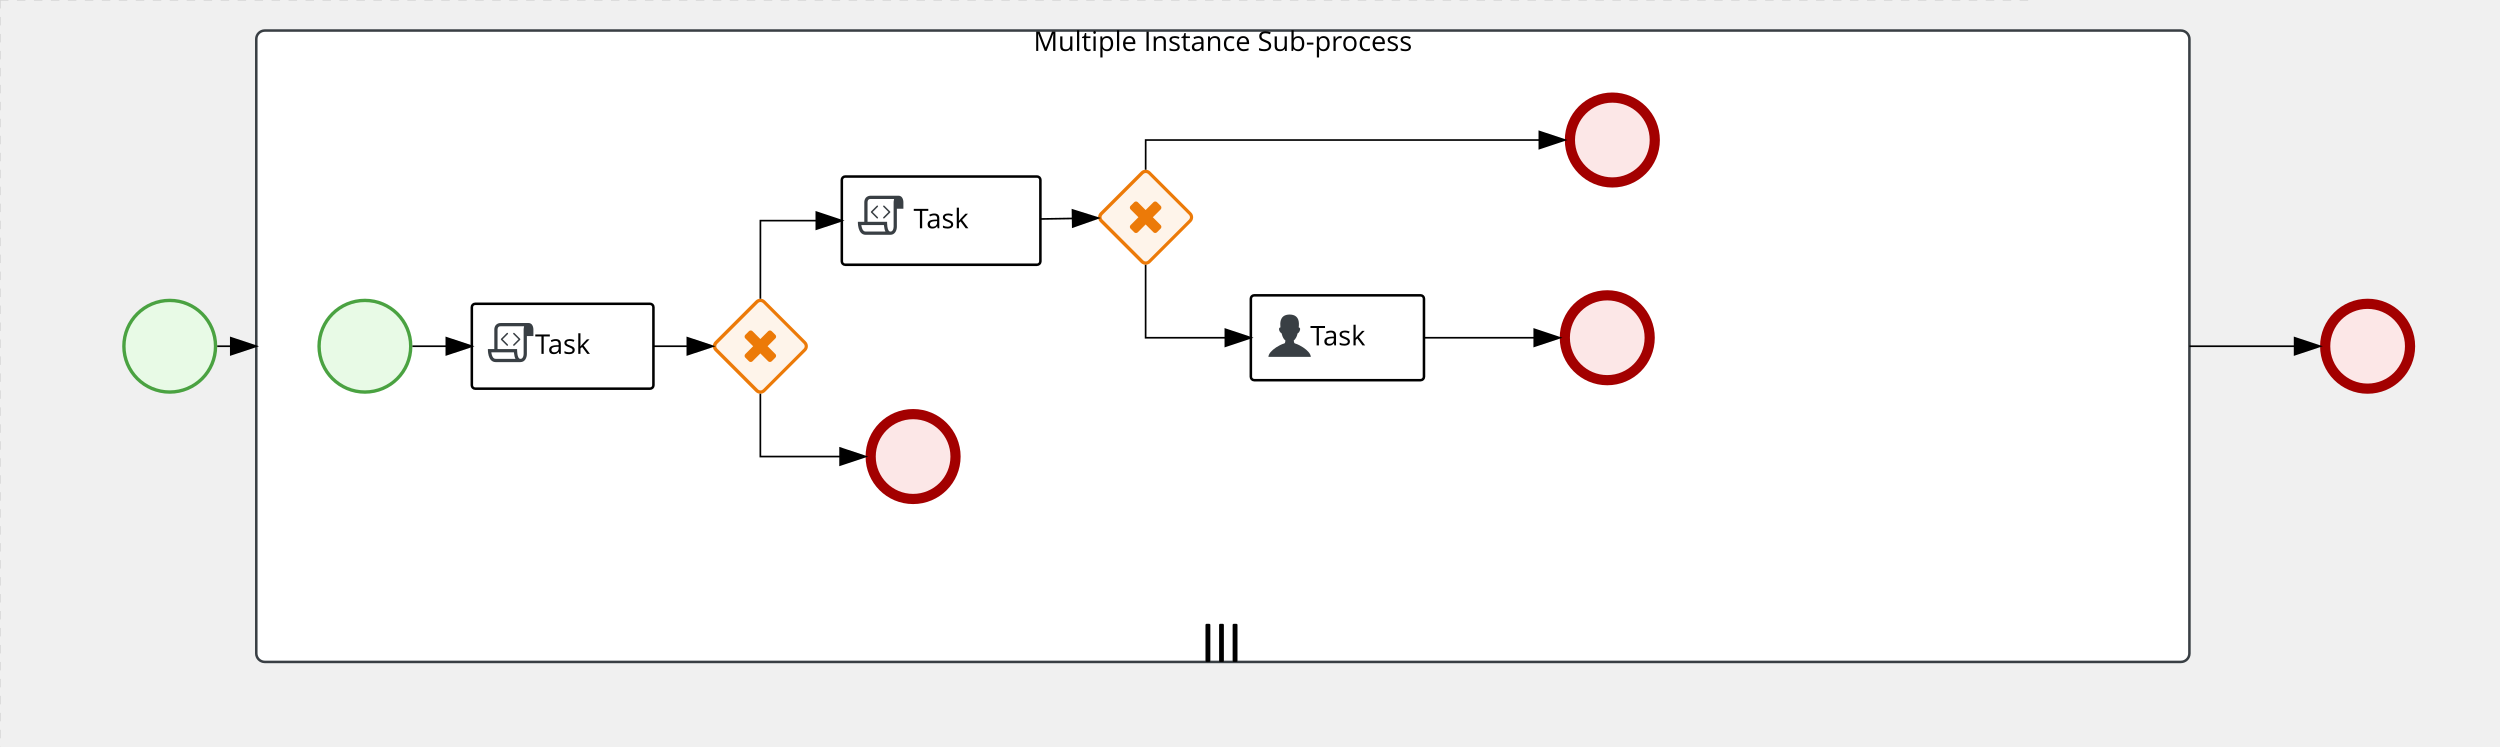
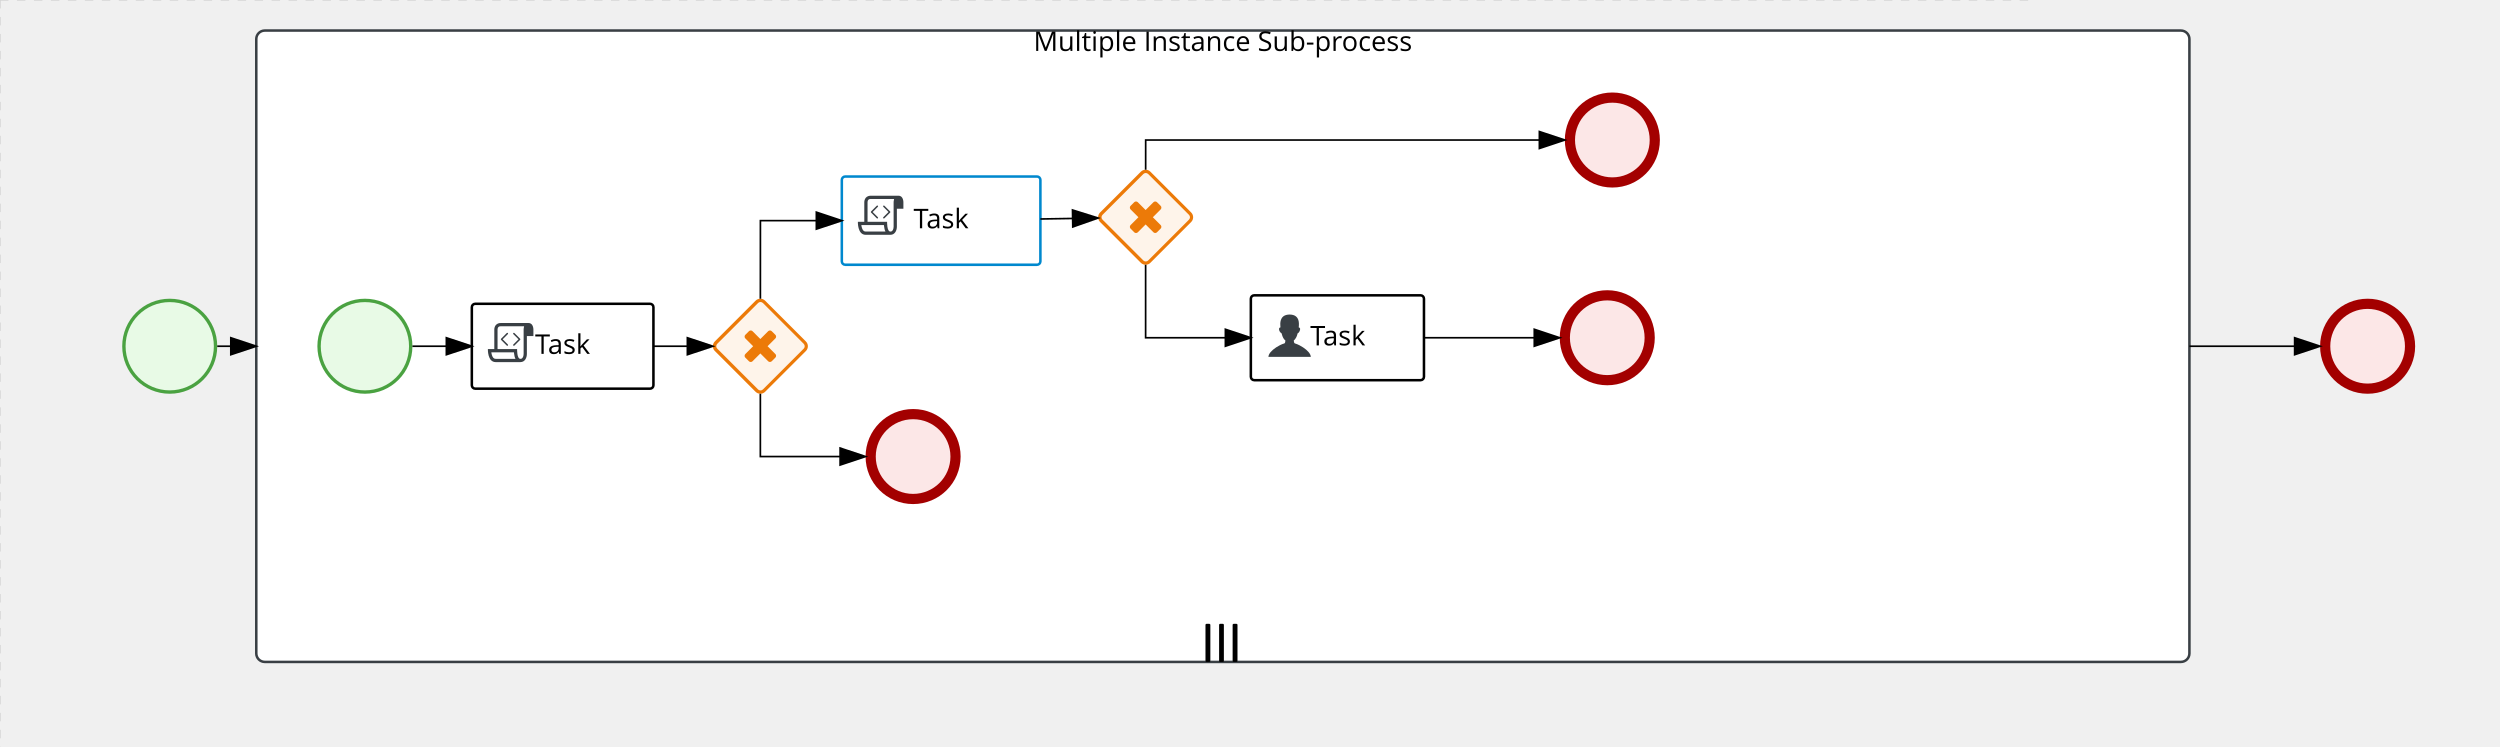
<svg xmlns="http://www.w3.org/2000/svg" version="1.1" width="1473" height="440" viewBox="0 0 1473 440">
  <defs />
  <g transform="matrix(1,0,0,1,0,0)">
    <g>
      <g>
        <g>
          <path fill="none" stroke="#d3d3d3" paint-order="fill stroke markers" d=" M 0 0 L 1200 0" stroke-miterlimit="10" stroke-opacity="0.8" stroke-dasharray="5" />
        </g>
        <g>
          <path fill="none" stroke="#d3d3d3" paint-order="fill stroke markers" d=" M 0 0 L 0 800" stroke-miterlimit="10" stroke-opacity="0.8" stroke-dasharray="5" />
        </g>
      </g>
      <g id="_EC54D8AD-58CA-4A09-B837-A2230AE21368" bpmn2nodeid="_EC54D8AD-58CA-4A09-B837-A2230AE21368" transform="matrix(1,0,0,1,72,176)">
        <g>
          <path fill="none" stroke="none" />
        </g>
        <g transform="matrix(0.125,0,0,0.125,0,0)">
          <g transform="matrix(1,0,0,1,0,0)">
            <path fill="#e8fae6" stroke="none" id="_EC54D8AD-58CA-4A09-B837-A2230AE21368?shapeType=BACKGROUND" paint-order="stroke fill markers" d=" M 0 0 M 444 224 C 444 263.9 434.2 300.8 414.4 334.5 C 394.7 368.2 368 394.9 334.4 414.5 C 300.8 434.1 263.9 444 224 444 C 184.1 444 147.2 434.2 113.5 414.4 C 79.8 394.7 53.1 368 33.5 334.4 C 13.9 300.8 4 263.9 4 224 C 4 184.1 13.8 147.2 33.6 113.5 C 53.4 79.8 80.1 53.1 113.6 33.5 C 147.1 13.9 184.1 4 224 4 C 263.9 4 300.8 13.8 334.5 33.6 C 368.2 53.4 394.9 80.1 414.5 113.6 C 434.1 147.1 444 184.1 444 224 Z" />
          </g>
          <g>
            <g transform="matrix(1,0,0,1,0,0)">
              <g transform="matrix(1,0,0,1,0,0)">
                <path fill="#4aa241" stroke="none" id="_EC54D8AD-58CA-4A09-B837-A2230AE21368?shapeType=BORDER&amp;renderType=FILL" paint-order="stroke fill markers" d=" M 0 0 M 224 0 C 100.3 0 0 100.3 0 224 C 0 347.7 100.3 448 224 448 C 347.7 448 448 347.7 448 224 C 448 100.3 347.7 0 224 0 Z M 0 0 M 224 432 C 109.1 432 16 338.9 16 224 C 16 109.1 109.1 16 224 16 C 338.9 16 432 109.1 432 224 C 432 338.9 338.9 432 224 432 Z" />
              </g>
            </g>
          </g>
        </g>
        <g transform="matrix(1,0,0,1,28,61)" />
      </g>
      <g id="_238E11EA-D1EC-410D-A80D-1D535EA4BDDB" bpmn2nodeid="_238E11EA-D1EC-410D-A80D-1D535EA4BDDB" transform="matrix(1,0,0,1,151,18)">
        <g>
          <path fill="none" stroke="none" />
        </g>
        <g transform="matrix(1,0,0,1,0,0)">
          <path fill="#ffffff" stroke="none" id="_238E11EA-D1EC-410D-A80D-1D535EA4BDDB?shapeType=BACKGROUND" paint-order="stroke fill markers" d=" M 5 0 L 1134 0 L 1134 0 A 5 5 0 0 1 1139 5 L 1139 367 L 1139 367 A 5 5 0 0 1 1134 372 L 5 372 L 5 372 A 5 5 0 0 1 0 367 L 0 5 L 0 5 A 5 5 0 0 1 5 0 Z" />
        </g>
        <g transform="matrix(1,0,0,1,0,0)">
          <path fill="none" stroke="#393f44" id="_238E11EA-D1EC-410D-A80D-1D535EA4BDDB?shapeType=BORDER&amp;renderType=STROKE" paint-order="fill stroke markers" d=" M 5 0 L 1134 0 L 1134 0 A 5 5 0 0 1 1139 5 L 1139 367 L 1139 367 A 5 5 0 0 1 1134 372 L 5 372 L 5 372 A 5 5 0 0 1 0 367 L 0 5 L 0 5 A 5 5 0 0 1 5 0 Z" stroke-miterlimit="10" stroke-width="1.5" stroke-dasharray="" />
        </g>
        <g transform="matrix(1,0,0,1,272.5,139)">
          <g transform="matrix(0.05,0,0,0.05,285,209)">
            <g transform="matrix(1,0,0,1,0,0)">
              <path fill="#000000" stroke="#000000" id="_238E11EA-D1EC-410D-A80D-1D535EA4BDDBundefined" paint-order="fill stroke markers" d=" M 0 0 M 92 44 L 92 468 C 92 474.6 86.6 480 80 480 L 48 480 C 41.4 480 36 474.6 36 468 L 36 44 C 36 37.4 41.4 32 48 32 L 80 32 C 86.6 32 92 37.4 92 44 Z M 0 0 M 252 44 L 252 468 C 252 474.6 246.6 480 240 480 L 208 480 C 201.4 480 196 474.6 196 468 L 196 44 C 196 37.4 201.4 32 208 32 L 240 32 C 246.6 32 252 37.4 252 44 Z M 0 0 M 412 44 L 412 468 C 412 474.6 406.6 480 400 480 L 368 480 C 361.4 480 356 474.6 356 468 L 356 44 C 356 37.4 361.4 32 368 32 L 400 32 C 406.6 32 412 37.4 412 44 Z" stroke-miterlimit="10" stroke-dasharray="" />
            </g>
            <g transform="matrix(1,0,0,1,0,0)">
              <path fill="none" stroke="none" />
            </g>
          </g>
        </g>
        <g transform="matrix(1,0,0,1,457.9414,0)">
          <text fill="#000000" stroke="none" font-family="Open Sans" font-size="12pt" font-style="normal" font-weight="normal" text-decoration="normal" x="111.559" y="12" text-anchor="middle" dominant-baseline="alphabetic">Multiple Instance Sub-process</text>
        </g>
        <g id="_B0C73570-A10F-4725-BC19-D7985FC65557" bpmn2nodeid="_B0C73570-A10F-4725-BC19-D7985FC65557" transform="matrix(1,0,0,1,269,158)">
          <g>
            <path fill="none" stroke="none" />
          </g>
          <g transform="matrix(0.125,0,0,0.125,0,0)">
            <g transform="matrix(1,0,0,1,0,0)">
              <path fill="#fef4ea" stroke="none" id="_B0C73570-A10F-4725-BC19-D7985FC65557?shapeType=BACKGROUND" paint-order="stroke fill markers" d=" M 0 0 M 224.4 4.3 C 216.4 4.3 208.4 7.3 202.3 13.4 L 13.5 202.2 C 1.3 214.4 1.3 234.2 13.5 246.4 L 202.2 435.1 C 208.3 441.2 216.4 444.2 224.3 444.2 C 232.2 444.2 240.3 441.2 246.4 435.1 L 435.1 246.4 C 447.3 234.2 447.3 214.4 435.1 202.2 L 246.5 13.4 C 240.4 7.3 232.4 4.3 224.4 4.3 L 224.4 4.3 Z" />
            </g>
            <g>
              <g transform="matrix(1,0,0,1,0,0)">
                <g transform="matrix(1,0,0,1,0,0)">
                  <path fill="#ec7a08" stroke="none" id="_B0C73570-A10F-4725-BC19-D7985FC65557?shapeType=BORDER&amp;renderType=FILL" paint-order="stroke fill markers" d=" M 0 0 M 20.8 212.7 L 213.3 20.2 C 219.6 13.9 229.7 13.9 235.9 20.2 L 428.4 212.7 C 434.7 219 434.7 229.1 428.4 235.3 L 235.9 427.8 C 229.6 434.1 219.5 434.1 213.3 427.8 L 20.8 235.3 C 14.5 229.1 14.5 218.9 20.8 212.7 L 20.8 212.7 Z M 0 0 M 0 224 C 0 232.1 3.1 240.3 9.3 246.5 L 201.5 438.7 C 213.9 451.1 234.1 451.1 246.5 438.7 L 438.7 246.5 C 444.9 240.3 448 232.1 448 224 C 448 215.9 444.9 207.7 438.7 201.5 L 246.5 9.3 C 234.1 -3.1 213.9 -3.1 201.5 9.3 L 9.3 201.5 C 3.1 207.7 0 215.9 0 224 L 0 224 Z" />
                </g>
              </g>
            </g>
            <g>
              <g transform="matrix(1,0,0,1,0,0)">
                <g transform="matrix(1,0,0,1,0,0)">
                  <path fill="#ec7a08" stroke="none" id="_B0C73570-A10F-4725-BC19-D7985FC65557undefined" paint-order="stroke fill markers" d=" M 0 0 M 298.2 269.2 C 298.2 272.6 297.1 275.3 294.7 277.7 L 277.7 294.7 C 275.3 297.1 272.6 298.2 269.2 298.2 C 265.8 298.2 263.1 297.1 260.7 294.7 L 224 258 L 187.2 294.8 C 184.8 297.2 182.1 298.3 178.7 298.3 C 175.3 298.3 172.6 297.2 170.2 294.8 L 153.2 277.8 C 150.8 275.4 149.7 272.7 149.7 269.3 C 149.7 265.9 150.8 263.2 153.2 260.8 L 190 224 L 153.2 187.2 C 150.8 184.8 149.7 182 149.7 178.7 C 149.7 175.3 150.8 172.5 153.2 170.2 L 170.2 153.2 C 172.6 150.8 175.3 149.7 178.7 149.7 C 182.1 149.7 184.8 150.8 187.2 153.2 L 224 190 L 260.8 153.2 C 263.2 150.8 265.9 149.7 269.3 149.7 C 272.7 149.7 275.4 150.8 277.8 153.2 L 294.8 170.2 C 297.2 172.5 298.3 175.3 298.3 178.7 C 298.3 182 297.2 184.8 294.8 187.2 L 258 224 L 294.8 260.8 C 297.1 263.1 298.2 265.9 298.2 269.2 Z" />
                </g>
              </g>
            </g>
          </g>
          <g transform="matrix(1,0,0,1,28,61)" />
        </g>
        <g id="_F108A956-1A9F-42C1-A082-8DF453077518" bpmn2nodeid="_F108A956-1A9F-42C1-A082-8DF453077518" transform="matrix(1,0,0,1,127,161)">
          <g>
            <path fill="none" stroke="none" />
          </g>
          <g transform="matrix(1,0,0,1,0,0)">
            <path fill="#ffffff" stroke="none" id="_F108A956-1A9F-42C1-A082-8DF453077518?shapeType=BACKGROUND" paint-order="stroke fill markers" d=" M 2 0 L 105 0 L 105 0 A 2 2 0 0 1 107 2 L 107 48 L 107 48 A 2 2 0 0 1 105 50 L 2 50 L 2 50 A 2 2 0 0 1 0 48 L 0 2 L 0 2 A 2 2 0 0 1 2 0 Z" />
          </g>
          <g transform="matrix(1,0,0,1,0,0)">
            <path fill="none" stroke="rgb(0,0,0)" id="_F108A956-1A9F-42C1-A082-8DF453077518?shapeType=BORDER&amp;renderType=STROKE" paint-order="fill stroke markers" d=" M 2 0 L 105 0 L 105 0 A 2 2 0 0 1 107 2 L 107 48 L 107 48 A 2 2 0 0 1 105 50 L 2 50 L 2 50 A 2 2 0 0 1 0 48 L 0 2 L 0 2 A 2 2 0 0 1 2 0 Z" stroke-miterlimit="10" stroke-width="1.5" stroke-dasharray="" />
          </g>
          <g>
            <g transform="matrix(0.06,0,0,0.06,9.4,9.4)">
              <g transform="matrix(1,0,0,1,0,0)">
                <path fill="#393f44" stroke="none" id="_F108A956-1A9F-42C1-A082-8DF453077518undefined" paint-order="stroke fill markers" d=" M 0 0 M 197.3 130.2 C 194.4 127.3 189.6 127.3 186.7 130.2 L 130.2 186.7 C 127.3 189.6 127.3 194.4 130.2 197.3 L 186.7 253.8 C 188.1 255.3 190.1 256 192 256 C 193.9 256 195.9 255.3 197.3 253.7 C 200.2 250.8 200.2 246 197.3 243.1 L 146.2 192 L 197.3 140.8 C 200.2 137.9 200.2 133.1 197.3 130.2 Z" />
              </g>
              <g transform="matrix(1,0,0,1,0,0)">
                <path fill="#393f44" stroke="none" id="_F108A956-1A9F-42C1-A082-8DF453077518undefined" paint-order="stroke fill markers" d=" M 0 0 M 261.3 130.2 C 258.4 127.3 253.6 127.3 250.7 130.2 C 247.8 133.1 247.8 137.9 250.7 140.8 L 301.8 191.9 L 250.7 243 C 247.8 245.9 247.8 250.7 250.7 253.6 C 252.1 255.3 254.1 256 256 256 C 257.9 256 259.9 255.3 261.3 253.8 L 317.8 197.3 C 320.7 194.4 320.7 189.6 317.8 186.7 L 261.3 130.2 Z" />
              </g>
              <g transform="matrix(1,0,0,1,0,0)">
                <path fill="#393f44" stroke="none" id="_F108A956-1A9F-42C1-A082-8DF453077518undefined" paint-order="stroke fill markers" d=" M 0 0 M 400 32 C 400 32 152.8 32 128 32 C 62 32 64 96 64 96 L 64 288 L 1 288 C 1 288 -4 416 78 416 L 320 416 C 368 416 384 368 384 336 C 384 314.2 384 224.4 384 160 L 448 160 L 448 96 C 448 96 449 32 400 32 Z M 0 0 M 78 383.9 C 68.5 383.9 61.6 381.1 55.5 374.9 C 43.4 362.4 37.5 339.6 34.9 320 L 256.9 320 C 257.1 322.7 257.3 325.4 257.6 328.2 C 260 351.6 264.7 370.1 271.9 383.9 L 78 383.9 L 78 383.9 Z M 0 0 M 352 336 C 352 345.9 349.6 360.3 342.9 371 C 337.2 380.1 330.4 384 320 384 C 285 384 288 288 288 288 L 96 288 L 96 96 L 96 95.9 L 96 95.1 C 96 90.6 97.6 78.3 104.7 71.2 C 106.5 69.4 111.9 64 128 64 L 356.5 64 C 354.4 72.8 352.8 81.8 352.2 89.9 C 352.2 90.5 352.1 91.1 352.1 91.7 C 352.1 92 352.1 92.3 352.1 92.6 C 352 94.8 352 96 352 96 L 352 160 L 352 336 Z" />
              </g>
            </g>
          </g>
          <g transform="matrix(1,0,0,1,37.25,17.5)">
            <text fill="#000000" stroke="none" font-family="Open Sans" font-size="12pt" font-style="normal" font-weight="normal" text-decoration="normal" x="16.25" y="12" text-anchor="middle" dominant-baseline="alphabetic">Task</text>
          </g>
        </g>
        <g id="_7B798981-F4C5-4493-867D-B17E60A055BF" bpmn2nodeid="_7B798981-F4C5-4493-867D-B17E60A055BF" transform="matrix(1,0,0,1,768,153)">
          <g>
            <path fill="none" stroke="none" />
          </g>
          <g transform="matrix(0.125,0,0,0.125,0,0)">
            <g transform="matrix(1,0,0,1,0,0)">
              <path fill="#fce7e7" stroke="none" id="_7B798981-F4C5-4493-867D-B17E60A055BF?shapeType=BACKGROUND" paint-order="stroke fill markers" d=" M 0 0 M 444 224 C 444 263.9 434.2 300.8 414.4 334.5 C 394.7 368.2 368 394.9 334.4 414.5 C 300.8 434.1 263.9 444 224 444 C 184.1 444 147.2 434.2 113.5 414.4 C 79.8 394.7 53.1 368 33.5 334.4 C 13.9 300.8 4 263.9 4 224 C 4 184.1 13.8 147.2 33.6 113.5 C 53.4 79.8 80.1 53.1 113.6 33.5 C 147.1 13.9 184.1 4 224 4 C 263.9 4 300.8 13.8 334.5 33.6 C 368.2 53.4 394.9 80.1 414.5 113.6 C 434.1 147.1 444 184.1 444 224 Z" />
            </g>
            <g>
              <g transform="matrix(1,0,0,1,0,0)">
                <g transform="matrix(1,0,0,1,0,0)">
                  <path fill="#a30000" stroke="none" id="_7B798981-F4C5-4493-867D-B17E60A055BF?shapeType=BORDER&amp;renderType=FILL" paint-order="stroke fill markers" d=" M 0 0 M 224 0 C 100.3 0 0 100.3 0 224 C 0 347.7 100.3 448 224 448 C 347.7 448 448 347.7 448 224 C 448 100.3 347.7 0 224 0 Z M 0 0 M 224 400 C 126.8 400 48 321.2 48 224 C 48 126.8 126.8 48 224 48 C 321.2 48 400 126.8 400 224 C 400 321.2 321.2 400 224 400 Z" />
                </g>
              </g>
            </g>
          </g>
          <g transform="matrix(1,0,0,1,28,61)" />
        </g>
        <g id="_445AA35D-85DD-4BE8-BA63-5A2A02FF585C" bpmn2nodeid="_445AA35D-85DD-4BE8-BA63-5A2A02FF585C" transform="matrix(1,0,0,1,359,223)">
          <g>
            <path fill="none" stroke="none" />
          </g>
          <g transform="matrix(0.125,0,0,0.125,0,0)">
            <g transform="matrix(1,0,0,1,0,0)">
              <path fill="#fce7e7" stroke="none" id="_445AA35D-85DD-4BE8-BA63-5A2A02FF585C?shapeType=BACKGROUND" paint-order="stroke fill markers" d=" M 0 0 M 444 224 C 444 263.9 434.2 300.8 414.4 334.5 C 394.7 368.2 368 394.9 334.4 414.5 C 300.8 434.1 263.9 444 224 444 C 184.1 444 147.2 434.2 113.5 414.4 C 79.8 394.7 53.1 368 33.5 334.4 C 13.9 300.8 4 263.9 4 224 C 4 184.1 13.8 147.2 33.6 113.5 C 53.4 79.8 80.1 53.1 113.6 33.5 C 147.1 13.9 184.1 4 224 4 C 263.9 4 300.8 13.8 334.5 33.6 C 368.2 53.4 394.9 80.1 414.5 113.6 C 434.1 147.1 444 184.1 444 224 Z" />
            </g>
            <g>
              <g transform="matrix(1,0,0,1,0,0)">
                <g transform="matrix(1,0,0,1,0,0)">
                  <path fill="#a30000" stroke="none" id="_445AA35D-85DD-4BE8-BA63-5A2A02FF585C?shapeType=BORDER&amp;renderType=FILL" paint-order="stroke fill markers" d=" M 0 0 M 224 0 C 100.3 0 0 100.3 0 224 C 0 347.7 100.3 448 224 448 C 347.7 448 448 347.7 448 224 C 448 100.3 347.7 0 224 0 Z M 0 0 M 224 400 C 126.8 400 48 321.2 48 224 C 48 126.8 126.8 48 224 48 C 321.2 48 400 126.8 400 224 C 400 321.2 321.2 400 224 400 Z" />
                </g>
              </g>
            </g>
          </g>
          <g transform="matrix(1,0,0,1,28,61)" />
        </g>
        <g id="_F023D2C5-A211-45A6-94BC-39DCFFBA8B8F" bpmn2nodeid="_F023D2C5-A211-45A6-94BC-39DCFFBA8B8F" transform="matrix(1,0,0,1,586,156)">
          <g>
            <path fill="none" stroke="none" />
          </g>
          <g transform="matrix(1,0,0,1,0,0)">
            <path fill="#ffffff" stroke="none" id="_F023D2C5-A211-45A6-94BC-39DCFFBA8B8F?shapeType=BACKGROUND" paint-order="stroke fill markers" d=" M 2 0 L 100 0 L 100 0 A 2 2 0 0 1 102 2 L 102 48 L 102 48 A 2 2 0 0 1 100 50 L 2 50 L 2 50 A 2 2 0 0 1 0 48 L 0 2 L 0 2 A 2 2 0 0 1 2 0 Z" />
          </g>
          <g transform="matrix(1,0,0,1,0,0)">
            <path fill="none" stroke="#000000" id="_F023D2C5-A211-45A6-94BC-39DCFFBA8B8F?shapeType=BORDER&amp;renderType=STROKE" paint-order="fill stroke markers" d=" M 2 0 L 100 0 L 100 0 A 2 2 0 0 1 102 2 L 102 48 L 102 48 A 2 2 0 0 1 100 50 L 2 50 L 2 50 A 2 2 0 0 1 0 48 L 0 2 L 0 2 A 2 2 0 0 1 2 0 Z" stroke-miterlimit="10" stroke-width="1.5" stroke-dasharray="" />
          </g>
          <g>
            <g transform="matrix(0.06,0,0,0.06,9.4,9.4)">
              <g transform="matrix(1,0,0,1,0,0)">
                <path fill="#393f44" stroke="none" id="_F023D2C5-A211-45A6-94BC-39DCFFBA8B8Fundefined" paint-order="stroke fill markers" d=" M 0 0 M 16 445.21 C 16 440.869 18.784 431.129 22.001 424.217 C 35.768 394.64 77.283 359.28 129 333.084 C 144.516 325.224 157.347 319.964 167.807 317.174 C 171.932 316.074 175.729 314.414 176.525 313.363 C 178.894 310.234 180.914 302.908 181.727 294.5 L 182.5 286.5 L 178.507 283.455 C 166.303 274.146 154.284 251.678 148.04 226.5 C 145.611 216.707 145.056 215.462 142.984 215.158 C 141.703 214.97 138.083 212.243 134.939 209.099 C 123.233 197.393 116.891 177.376 121.44 166.49 C 123.002 162.751 128.155 159.01 131.75 159.004 C 134.448 159 134.471 158.603 132.914 138.788 C 130.927 113.496 134.279 92.265 143.132 74.076 C 152.232 55.38 167.569 42.882 189.049 36.66 C 210.203 30.532 237.797 30.532 258.951 36.66 C 300.042 48.563 318.958 83.806 314.955 141 C 314.32 150.075 313.624 157.788 313.409 158.14 C 313.194 158.493 314.575 159.073 316.479 159.43 C 328.929 161.766 330.986 177.018 321.496 196.621 C 316.903 206.109 309.357 214.508 304.817 215.185 C 303.023 215.453 302.293 217.146 299.943 226.5 C 296.659 239.567 294.474 245.305 287.948 257.995 C 282.491 268.606 273.035 281.109 268.108 284.229 L 264.871 286.278 L 265.518 292.889 C 266.345 301.33 268.639 309.871 270.877 312.837 C 272.067 314.415 275.002 315.79 280.063 317.139 C 291.069 320.075 303.617 325.274 321 334.102 C 369.815 358.891 410.848 393.758 425.032 422.5 C 429.07 430.682 432 440.232 432 445.21 L 432 448 L 224 448 L 16 448 L 16 445.21 Z" />
              </g>
            </g>
          </g>
          <g transform="matrix(1,0,0,1,-21.96,-38.32)">
            <g transform="matrix(0.04,0,0,0.04,63.36,69.12)">
              <g transform="matrix(1,0,0,1,0,0)">
                <path fill="none" stroke="none" />
              </g>
              <g transform="matrix(1,0,0,1,0,0)">
                <path fill="none" stroke="none" />
              </g>
            </g>
          </g>
          <g transform="matrix(1,0,0,1,35,17.5)">
            <text fill="#000000" stroke="none" font-family="Open Sans" font-size="12pt" font-style="normal" font-weight="normal" text-decoration="normal" x="16.25" y="12" text-anchor="middle" dominant-baseline="alphabetic">Task</text>
          </g>
        </g>
        <g id="_AC25EAAD-97CF-4CAE-B842-7420F3258654" bpmn2nodeid="_AC25EAAD-97CF-4CAE-B842-7420F3258654" transform="matrix(1,0,0,1,496,82)">
          <g>
            <path fill="none" stroke="none" />
          </g>
          <g transform="matrix(0.125,0,0,0.125,0,0)">
            <g transform="matrix(1,0,0,1,0,0)">
              <path fill="#fef4ea" stroke="none" id="_AC25EAAD-97CF-4CAE-B842-7420F3258654?shapeType=BACKGROUND" paint-order="stroke fill markers" d=" M 0 0 M 224.4 4.3 C 216.4 4.3 208.4 7.3 202.3 13.4 L 13.5 202.2 C 1.3 214.4 1.3 234.2 13.5 246.4 L 202.2 435.1 C 208.3 441.2 216.4 444.2 224.3 444.2 C 232.2 444.2 240.3 441.2 246.4 435.1 L 435.1 246.4 C 447.3 234.2 447.3 214.4 435.1 202.2 L 246.5 13.4 C 240.4 7.3 232.4 4.3 224.4 4.3 L 224.4 4.3 Z" />
            </g>
            <g>
              <g transform="matrix(1,0,0,1,0,0)">
                <g transform="matrix(1,0,0,1,0,0)">
                  <path fill="rgb(236,122,8)" stroke="none" id="_AC25EAAD-97CF-4CAE-B842-7420F3258654?shapeType=BORDER&amp;renderType=FILL" paint-order="stroke fill markers" d=" M 0 0 M 20.8 212.7 L 213.3 20.2 C 219.6 13.9 229.7 13.9 235.9 20.2 L 428.4 212.7 C 434.7 219 434.7 229.1 428.4 235.3 L 235.9 427.8 C 229.6 434.1 219.5 434.1 213.3 427.8 L 20.8 235.3 C 14.5 229.1 14.5 218.9 20.8 212.7 L 20.8 212.7 Z M 0 0 M 0 224 C 0 232.1 3.1 240.3 9.3 246.5 L 201.5 438.7 C 213.9 451.1 234.1 451.1 246.5 438.7 L 438.7 246.5 C 444.9 240.3 448 232.1 448 224 C 448 215.9 444.9 207.7 438.7 201.5 L 246.5 9.3 C 234.1 -3.1 213.9 -3.1 201.5 9.3 L 9.3 201.5 C 3.1 207.7 0 215.9 0 224 L 0 224 Z" />
                </g>
              </g>
            </g>
            <g>
              <g transform="matrix(1,0,0,1,0,0)">
                <g transform="matrix(1,0,0,1,0,0)">
                  <path fill="#ec7a08" stroke="none" id="_AC25EAAD-97CF-4CAE-B842-7420F3258654undefined" paint-order="stroke fill markers" d=" M 0 0 M 298.2 269.2 C 298.2 272.6 297.1 275.3 294.7 277.7 L 277.7 294.7 C 275.3 297.1 272.6 298.2 269.2 298.2 C 265.8 298.2 263.1 297.1 260.7 294.7 L 224 258 L 187.2 294.8 C 184.8 297.2 182.1 298.3 178.7 298.3 C 175.3 298.3 172.6 297.2 170.2 294.8 L 153.2 277.8 C 150.8 275.4 149.7 272.7 149.7 269.3 C 149.7 265.9 150.8 263.2 153.2 260.8 L 190 224 L 153.2 187.2 C 150.8 184.8 149.7 182 149.7 178.7 C 149.7 175.3 150.8 172.5 153.2 170.2 L 170.2 153.2 C 172.6 150.8 175.3 149.7 178.7 149.7 C 182.1 149.7 184.8 150.8 187.2 153.2 L 224 190 L 260.8 153.2 C 263.2 150.8 265.9 149.7 269.3 149.7 C 272.7 149.7 275.4 150.8 277.8 153.2 L 294.8 170.2 C 297.2 172.5 298.3 175.3 298.3 178.7 C 298.3 182 297.2 184.8 294.8 187.2 L 258 224 L 294.8 260.8 C 297.1 263.1 298.2 265.9 298.2 269.2 Z" />
                </g>
              </g>
            </g>
          </g>
          <g transform="matrix(1,0,0,1,28,61)" />
        </g>
        <g id="_4917F949-7A01-47EF-B8B8-43F78FEDEDE9" bpmn2nodeid="_4917F949-7A01-47EF-B8B8-43F78FEDEDE9" transform="matrix(1,0,0,1,36,158)">
          <g>
            <path fill="none" stroke="none" />
          </g>
          <g transform="matrix(0.125,0,0,0.125,0,0)">
            <g transform="matrix(1,0,0,1,0,0)">
              <path fill="#e8fae6" stroke="none" id="_4917F949-7A01-47EF-B8B8-43F78FEDEDE9?shapeType=BACKGROUND" paint-order="stroke fill markers" d=" M 0 0 M 444 224 C 444 263.9 434.2 300.8 414.4 334.5 C 394.7 368.2 368 394.9 334.4 414.5 C 300.8 434.1 263.9 444 224 444 C 184.1 444 147.2 434.2 113.5 414.4 C 79.8 394.7 53.1 368 33.5 334.4 C 13.9 300.8 4 263.9 4 224 C 4 184.1 13.8 147.2 33.6 113.5 C 53.4 79.8 80.1 53.1 113.6 33.5 C 147.1 13.9 184.1 4 224 4 C 263.9 4 300.8 13.8 334.5 33.6 C 368.2 53.4 394.9 80.1 414.5 113.6 C 434.1 147.1 444 184.1 444 224 Z" />
            </g>
            <g>
              <g transform="matrix(1,0,0,1,0,0)">
                <g transform="matrix(1,0,0,1,0,0)">
                  <path fill="#4aa241" stroke="none" id="_4917F949-7A01-47EF-B8B8-43F78FEDEDE9?shapeType=BORDER&amp;renderType=FILL" paint-order="stroke fill markers" d=" M 0 0 M 224 0 C 100.3 0 0 100.3 0 224 C 0 347.7 100.3 448 224 448 C 347.7 448 448 347.7 448 224 C 448 100.3 347.7 0 224 0 Z M 0 0 M 224 432 C 109.1 432 16 338.9 16 224 C 16 109.1 109.1 16 224 16 C 338.9 16 432 109.1 432 224 C 432 338.9 338.9 432 224 432 Z" />
                </g>
              </g>
            </g>
          </g>
          <g transform="matrix(1,0,0,1,28,61)" />
        </g>
        <g id="_1BD4470D-9E7D-496A-86FA-A703A30B2645" bpmn2nodeid="_1BD4470D-9E7D-496A-86FA-A703A30B2645" transform="matrix(1,0,0,1,345,86)">
          <g>
            <path fill="none" stroke="none" />
          </g>
          <g transform="matrix(1,0,0,1,0,0)">
            <path fill="#ffffff" stroke="none" id="_1BD4470D-9E7D-496A-86FA-A703A30B2645?shapeType=BACKGROUND" paint-order="stroke fill markers" d=" M 2 0 L 115 0 L 115 0 A 2 2 0 0 1 117 2 L 117 50 L 117 50 A 2 2 0 0 1 115 52 L 2 52 L 2 52 A 2 2 0 0 1 0 50 L 0 2 L 0 2 A 2 2 0 0 1 2 0 Z" />
          </g>
          <g transform="matrix(1,0,0,1,0,0)">
-             <path fill="none" stroke="rgb(0,0,0)" id="_1BD4470D-9E7D-496A-86FA-A703A30B2645?shapeType=BORDER&amp;renderType=STROKE" paint-order="fill stroke markers" d=" M 2 0 L 115 0 L 115 0 A 2 2 0 0 1 117 2 L 117 50 L 117 50 A 2 2 0 0 1 115 52 L 2 52 L 2 52 A 2 2 0 0 1 0 50 L 0 2 L 0 2 A 2 2 0 0 1 2 0 Z" stroke-miterlimit="10" stroke-width="1.5" stroke-dasharray="" />
+             <path fill="none" stroke="rgb(0,136,206)" id="_1BD4470D-9E7D-496A-86FA-A703A30B2645?shapeType=BORDER&amp;renderType=STROKE" paint-order="fill stroke markers" d=" M 2 0 L 115 0 L 115 0 A 2 2 0 0 1 117 2 L 117 50 L 117 50 A 2 2 0 0 1 115 52 L 2 52 L 2 52 A 2 2 0 0 1 0 50 L 0 2 L 0 2 A 2 2 0 0 1 2 0 Z" stroke-miterlimit="10" stroke-width="1.5" stroke-dasharray="" />
          </g>
          <g>
            <g transform="matrix(0.06,0,0,0.06,9.4,9.4)">
              <g transform="matrix(1,0,0,1,0,0)">
                <path fill="#393f44" stroke="none" id="_1BD4470D-9E7D-496A-86FA-A703A30B2645undefined" paint-order="stroke fill markers" d=" M 0 0 M 197.3 130.2 C 194.4 127.3 189.6 127.3 186.7 130.2 L 130.2 186.7 C 127.3 189.6 127.3 194.4 130.2 197.3 L 186.7 253.8 C 188.1 255.3 190.1 256 192 256 C 193.9 256 195.9 255.3 197.3 253.7 C 200.2 250.8 200.2 246 197.3 243.1 L 146.2 192 L 197.3 140.8 C 200.2 137.9 200.2 133.1 197.3 130.2 Z" />
              </g>
              <g transform="matrix(1,0,0,1,0,0)">
                <path fill="#393f44" stroke="none" id="_1BD4470D-9E7D-496A-86FA-A703A30B2645undefined" paint-order="stroke fill markers" d=" M 0 0 M 261.3 130.2 C 258.4 127.3 253.6 127.3 250.7 130.2 C 247.8 133.1 247.8 137.9 250.7 140.8 L 301.8 191.9 L 250.7 243 C 247.8 245.9 247.8 250.7 250.7 253.6 C 252.1 255.3 254.1 256 256 256 C 257.9 256 259.9 255.3 261.3 253.8 L 317.8 197.3 C 320.7 194.4 320.7 189.6 317.8 186.7 L 261.3 130.2 Z" />
              </g>
              <g transform="matrix(1,0,0,1,0,0)">
                <path fill="#393f44" stroke="none" id="_1BD4470D-9E7D-496A-86FA-A703A30B2645undefined" paint-order="stroke fill markers" d=" M 0 0 M 400 32 C 400 32 152.8 32 128 32 C 62 32 64 96 64 96 L 64 288 L 1 288 C 1 288 -4 416 78 416 L 320 416 C 368 416 384 368 384 336 C 384 314.2 384 224.4 384 160 L 448 160 L 448 96 C 448 96 449 32 400 32 Z M 0 0 M 78 383.9 C 68.5 383.9 61.6 381.1 55.5 374.9 C 43.4 362.4 37.5 339.6 34.9 320 L 256.9 320 C 257.1 322.7 257.3 325.4 257.6 328.2 C 260 351.6 264.7 370.1 271.9 383.9 L 78 383.9 L 78 383.9 Z M 0 0 M 352 336 C 352 345.9 349.6 360.3 342.9 371 C 337.2 380.1 330.4 384 320 384 C 285 384 288 288 288 288 L 96 288 L 96 96 L 96 95.9 L 96 95.1 C 96 90.6 97.6 78.3 104.7 71.2 C 106.5 69.4 111.9 64 128 64 L 356.5 64 C 354.4 72.8 352.8 81.8 352.2 89.9 C 352.2 90.5 352.1 91.1 352.1 91.7 C 352.1 92 352.1 92.3 352.1 92.6 C 352 94.8 352 96 352 96 L 352 160 L 352 336 Z" />
              </g>
            </g>
          </g>
          <g transform="matrix(1,0,0,1,42.25,18.5)">
            <text fill="#000000" stroke="none" font-family="Open Sans" font-size="12pt" font-style="normal" font-weight="normal" text-decoration="normal" x="16.25" y="12" text-anchor="middle" dominant-baseline="alphabetic">Task</text>
          </g>
        </g>
        <g id="_FA61A140-82F9-419E-AB34-3D5AD9ACBE75" bpmn2nodeid="_FA61A140-82F9-419E-AB34-3D5AD9ACBE75" transform="matrix(1,0,0,1,771,36.5)">
          <g>
            <path fill="none" stroke="none" />
          </g>
          <g transform="matrix(0.125,0,0,0.125,0,0)">
            <g transform="matrix(1,0,0,1,0,0)">
              <path fill="#fce7e7" stroke="none" id="_FA61A140-82F9-419E-AB34-3D5AD9ACBE75?shapeType=BACKGROUND" paint-order="stroke fill markers" d=" M 0 0 M 444 224 C 444 263.9 434.2 300.8 414.4 334.5 C 394.7 368.2 368 394.9 334.4 414.5 C 300.8 434.1 263.9 444 224 444 C 184.1 444 147.2 434.2 113.5 414.4 C 79.8 394.7 53.1 368 33.5 334.4 C 13.9 300.8 4 263.9 4 224 C 4 184.1 13.8 147.2 33.6 113.5 C 53.4 79.8 80.1 53.1 113.6 33.5 C 147.1 13.9 184.1 4 224 4 C 263.9 4 300.8 13.8 334.5 33.6 C 368.2 53.4 394.9 80.1 414.5 113.6 C 434.1 147.1 444 184.1 444 224 Z" />
            </g>
            <g>
              <g transform="matrix(1,0,0,1,0,0)">
                <g transform="matrix(1,0,0,1,0,0)">
                  <path fill="rgb(163,0,0)" stroke="none" id="_FA61A140-82F9-419E-AB34-3D5AD9ACBE75?shapeType=BORDER&amp;renderType=FILL" paint-order="stroke fill markers" d=" M 0 0 M 224 0 C 100.3 0 0 100.3 0 224 C 0 347.7 100.3 448 224 448 C 347.7 448 448 347.7 448 224 C 448 100.3 347.7 0 224 0 Z M 0 0 M 224 400 C 126.8 400 48 321.2 48 224 C 48 126.8 126.8 48 224 48 C 321.2 48 400 126.8 400 224 C 400 321.2 321.2 400 224 400 Z" />
                </g>
              </g>
            </g>
          </g>
          <g transform="matrix(1,0,0,1,28,61)" />
        </g>
      </g>
      <g id="_286F48D1-F49F-4E20-A59D-D1E8375BB9BA" bpmn2nodeid="_286F48D1-F49F-4E20-A59D-D1E8375BB9BA" transform="matrix(1,0,0,1,1367,176)">
        <g>
          <path fill="none" stroke="none" />
        </g>
        <g transform="matrix(0.125,0,0,0.125,0,0)">
          <g transform="matrix(1,0,0,1,0,0)">
            <path fill="#fce7e7" stroke="none" id="_286F48D1-F49F-4E20-A59D-D1E8375BB9BA?shapeType=BACKGROUND" paint-order="stroke fill markers" d=" M 0 0 M 444 224 C 444 263.9 434.2 300.8 414.4 334.5 C 394.7 368.2 368 394.9 334.4 414.5 C 300.8 434.1 263.9 444 224 444 C 184.1 444 147.2 434.2 113.5 414.4 C 79.8 394.7 53.1 368 33.5 334.4 C 13.9 300.8 4 263.9 4 224 C 4 184.1 13.8 147.2 33.6 113.5 C 53.4 79.8 80.1 53.1 113.6 33.5 C 147.1 13.9 184.1 4 224 4 C 263.9 4 300.8 13.8 334.5 33.6 C 368.2 53.4 394.9 80.1 414.5 113.6 C 434.1 147.1 444 184.1 444 224 Z" />
          </g>
          <g>
            <g transform="matrix(1,0,0,1,0,0)">
              <g transform="matrix(1,0,0,1,0,0)">
                <path fill="#a30000" stroke="none" id="_286F48D1-F49F-4E20-A59D-D1E8375BB9BA?shapeType=BORDER&amp;renderType=FILL" paint-order="stroke fill markers" d=" M 0 0 M 224 0 C 100.3 0 0 100.3 0 224 C 0 347.7 100.3 448 224 448 C 347.7 448 448 347.7 448 224 C 448 100.3 347.7 0 224 0 Z M 0 0 M 224 400 C 126.8 400 48 321.2 48 224 C 48 126.8 126.8 48 224 48 C 321.2 48 400 126.8 400 224 C 400 321.2 321.2 400 224 400 Z" />
              </g>
            </g>
          </g>
        </g>
        <g transform="matrix(1,0,0,1,28,61)" />
      </g>
      <g id="_C5592985-5241-46D6-8E41-73BBDA47E095" bpmn2nodeid="_C5592985-5241-46D6-8E41-73BBDA47E095">
        <g>
          <path fill="none" stroke="#000000" paint-order="fill stroke markers" d=" M 243 204 L 263 204" stroke-miterlimit="10" stroke-dasharray="" />
        </g>
        <g transform="matrix(1,0,0,1,243,204)" />
        <g transform="matrix(6.123233995736766e-17,1,-1,6.123233995736766e-17,278,199)">
          <path fill="#000000" stroke="#000000" paint-order="fill stroke markers" d=" M 10 15 L 0 15 L 5 0 Z" stroke-miterlimit="10" stroke-dasharray="" />
        </g>
        <g transform="matrix(1,0,0,1,243,194)" />
      </g>
      <g id="_2AB2343F-99CE-496B-9BC9-E2D0FA94E051" bpmn2nodeid="_2AB2343F-99CE-496B-9BC9-E2D0FA94E051">
        <g>
          <path fill="none" stroke="#000000" paint-order="fill stroke markers" d=" M 385 204 L 405 204" stroke-miterlimit="10" stroke-dasharray="" />
        </g>
        <g transform="matrix(1,0,0,1,385,204)" />
        <g transform="matrix(6.123233995736766e-17,1,-1,6.123233995736766e-17,420,199)">
          <path fill="#000000" stroke="#000000" paint-order="fill stroke markers" d=" M 10 15 L 0 15 L 5 0 Z" stroke-miterlimit="10" stroke-dasharray="" />
        </g>
        <g transform="matrix(1,0,0,1,385,194)" />
      </g>
      <g id="_1D8FD7E8-738D-45DD-BC16-C01DE23695C6" bpmn2nodeid="_1D8FD7E8-738D-45DD-BC16-C01DE23695C6">
        <g>
          <path fill="none" stroke="#000000" paint-order="fill stroke markers" d=" M 448.001 232 L 448.002 269 L 495 269" stroke-miterlimit="10" stroke-dasharray="" />
        </g>
        <g transform="matrix(1,0,0,1,448.0007,232)" />
        <g transform="matrix(6.123233995736766e-17,1,-1,6.123233995736766e-17,510,264)">
          <path fill="#000000" stroke="#000000" paint-order="fill stroke markers" d=" M 10 15 L 0 15 L 5 0 Z" stroke-miterlimit="10" stroke-dasharray="" />
        </g>
        <g transform="matrix(1,0,0,1,458.0007,250.4998)" />
      </g>
      <g id="_3F72AF5F-628F-4CDD-A9A3-399F265F8A8F" bpmn2nodeid="_3F72AF5F-628F-4CDD-A9A3-399F265F8A8F">
        <g>
          <path fill="none" stroke="#000000" paint-order="fill stroke markers" d=" M 448.013 176 L 448.034 130 L 481 130" stroke-miterlimit="10" stroke-dasharray="" />
        </g>
        <g transform="matrix(1,0,0,1,448.0128,176)" />
        <g transform="matrix(6.123233995736766e-17,1,-1,6.123233995736766e-17,496,125)">
          <path fill="#000000" stroke="#000000" paint-order="fill stroke markers" d=" M 10 15 L 0 15 L 5 0 Z" stroke-miterlimit="10" stroke-dasharray="" />
        </g>
        <g transform="matrix(1,0,0,1,458.0128,152.9954)" />
      </g>
      <g id="_3B9A3C28-C37D-47E1-853D-874011077D3A" bpmn2nodeid="_3B9A3C28-C37D-47E1-853D-874011077D3A">
        <g>
          <path fill="none" stroke="#000000" paint-order="fill stroke markers" d=" M 613 129.029 L 632.002 128.714" stroke-miterlimit="10" stroke-dasharray="" />
        </g>
        <g transform="matrix(1,0,0,1,613,129.029)" />
        <g transform="matrix(0.01659522,0.9998623,-0.9998623,0.01659522,646.917,123.4654)">
          <path fill="#000000" stroke="#000000" paint-order="fill stroke markers" d=" M 10 15 L 0 15 L 5 0 Z" stroke-miterlimit="10" stroke-dasharray="" />
        </g>
        <g transform="matrix(1,0,0,1,613.166,118.7483)" />
      </g>
      <g id="_892E32CD-FA11-4464-861D-79E10B375B29" bpmn2nodeid="_892E32CD-FA11-4464-861D-79E10B375B29">
        <g>
          <path fill="none" stroke="#000000" paint-order="fill stroke markers" d=" M 675 156 L 675.001 199 L 722 199" stroke-miterlimit="10" stroke-dasharray="" />
        </g>
        <g transform="matrix(1,0,0,1,675.0004,156)" />
        <g transform="matrix(6.123233995736766e-17,1,-1,6.123233995736766e-17,737,194)">
          <path fill="#000000" stroke="#000000" paint-order="fill stroke markers" d=" M 10 15 L 0 15 L 5 0 Z" stroke-miterlimit="10" stroke-dasharray="" />
        </g>
        <g transform="matrix(1,0,0,1,685.0004,177.4999)" />
      </g>
      <g id="_D85FAAA3-A95D-442F-89BE-DC12C550B20B" bpmn2nodeid="_D85FAAA3-A95D-442F-89BE-DC12C550B20B">
        <g>
          <path fill="none" stroke="#000000" paint-order="fill stroke markers" d=" M 839 199 L 904 199" stroke-miterlimit="10" stroke-dasharray="" />
        </g>
        <g transform="matrix(1,0,0,1,839,199)" />
        <g transform="matrix(6.123233995736766e-17,1,-1,6.123233995736766e-17,919,194)">
          <path fill="#000000" stroke="#000000" paint-order="fill stroke markers" d=" M 10 15 L 0 15 L 5 0 Z" stroke-miterlimit="10" stroke-dasharray="" />
        </g>
        <g transform="matrix(1,0,0,1,839,189)" />
      </g>
      <g id="_044F2979-667F-4960-9D01-4F4FEF1BA04E" bpmn2nodeid="_044F2979-667F-4960-9D01-4F4FEF1BA04E">
        <g>
          <path fill="none" stroke="#000000" paint-order="fill stroke markers" d=" M 128 204 L 136 204" stroke-miterlimit="10" stroke-dasharray="" />
        </g>
        <g transform="matrix(1,0,0,1,128,204)" />
        <g transform="matrix(6.123233995736766e-17,1,-1,6.123233995736766e-17,151,199)">
          <path fill="#000000" stroke="#000000" paint-order="fill stroke markers" d=" M 10 15 L 0 15 L 5 0 Z" stroke-miterlimit="10" stroke-dasharray="" />
        </g>
        <g transform="matrix(1,0,0,1,128,194)" />
      </g>
      <g id="_FDB0A3A4-9B7A-43B5-9A2B-2039BAAF55FA" bpmn2nodeid="_FDB0A3A4-9B7A-43B5-9A2B-2039BAAF55FA">
        <g>
          <path fill="none" stroke="#000000" paint-order="fill stroke markers" d=" M 1290 204 L 1352 204" stroke-miterlimit="10" stroke-dasharray="" />
        </g>
        <g transform="matrix(1,0,0,1,1290,204)" />
        <g transform="matrix(6.123233995736766e-17,1,-1,6.123233995736766e-17,1367,199)">
          <path fill="#000000" stroke="#000000" paint-order="fill stroke markers" d=" M 10 15 L 0 15 L 5 0 Z" stroke-miterlimit="10" stroke-dasharray="" />
        </g>
        <g transform="matrix(1,0,0,1,1290,194)" />
      </g>
      <g transform="matrix(1,0,0,1,72,176)" />
      <g transform="matrix(1,0,0,1,1367,176)" />
      <g id="_E4B96882-B808-4851-A6B3-1C18C9BD80C7" bpmn2nodeid="_E4B96882-B808-4851-A6B3-1C18C9BD80C7">
        <g>
          <path fill="none" stroke="rgb(0,0,0)" paint-order="fill stroke markers" d=" M 675.021 100 L 675.034 82.5 L 907 82.5" stroke-miterlimit="10" stroke-dasharray="" />
        </g>
        <g transform="matrix(1,0,0,1,675.0211,100)" />
        <g transform="matrix(6.123233995736766e-17,1,-1,6.123233995736766e-17,922,77.5)">
          <path fill="rgb(0,0,0)" stroke="rgb(0,0,0)" paint-order="fill stroke markers" d=" M 10 15 L 0 15 L 5 0 Z" stroke-miterlimit="10" stroke-dasharray="" />
        </g>
        <g transform="matrix(1,0,0,1,685.021,91.24248)" />
      </g>
      <g transform="matrix(1,0,0,1,151,18)" />
      <g transform="matrix(1,0,0,1,420,176)" />
      <g transform="matrix(1,0,0,1,278,179)" />
      <g transform="matrix(1,0,0,1,919,171)" />
      <g transform="matrix(1,0,0,1,510,241)" />
      <g transform="matrix(1,0,0,1,737,174)" />
      <g transform="matrix(1,0,0,1,647,100)" />
      <g transform="matrix(1,0,0,1,187,176)" />
+       <g transform="matrix(1,0,0,1,922,54.5)" />
      <g transform="matrix(1,0,0,1,496,104)" />
-       <g transform="matrix(1,0,0,1,922,54.5)" />
    </g>
  </g>
</svg>
